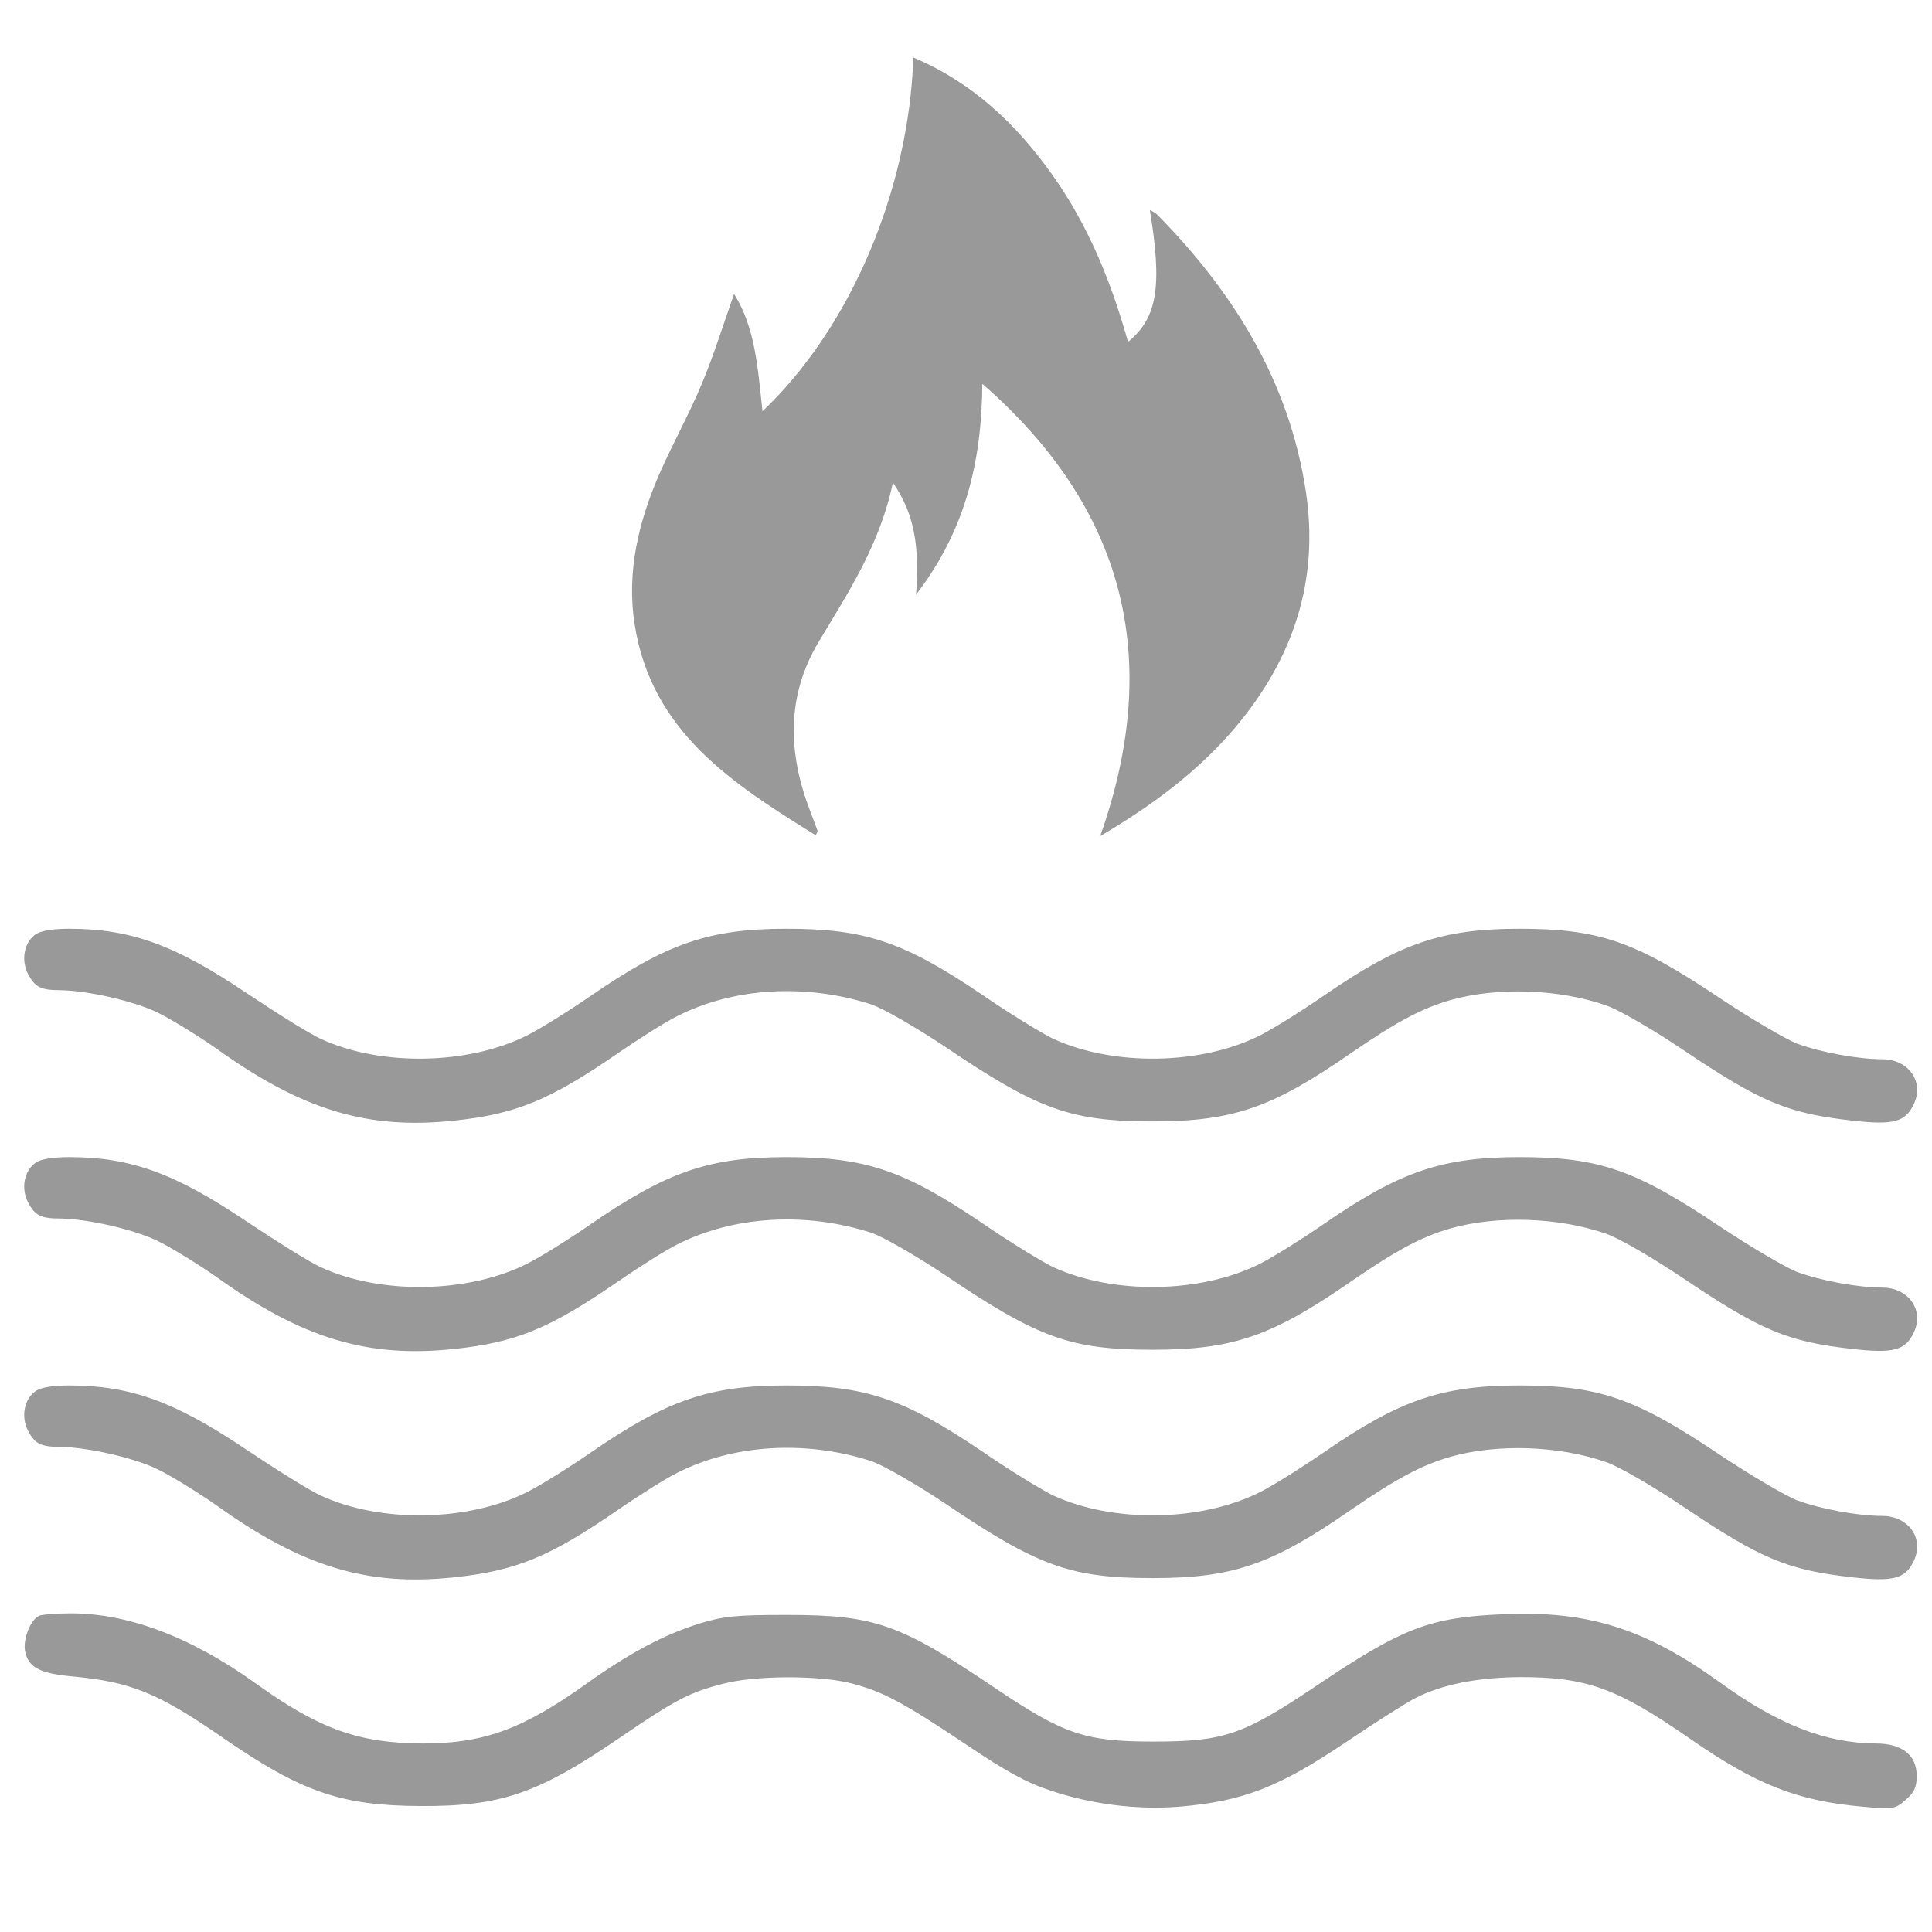
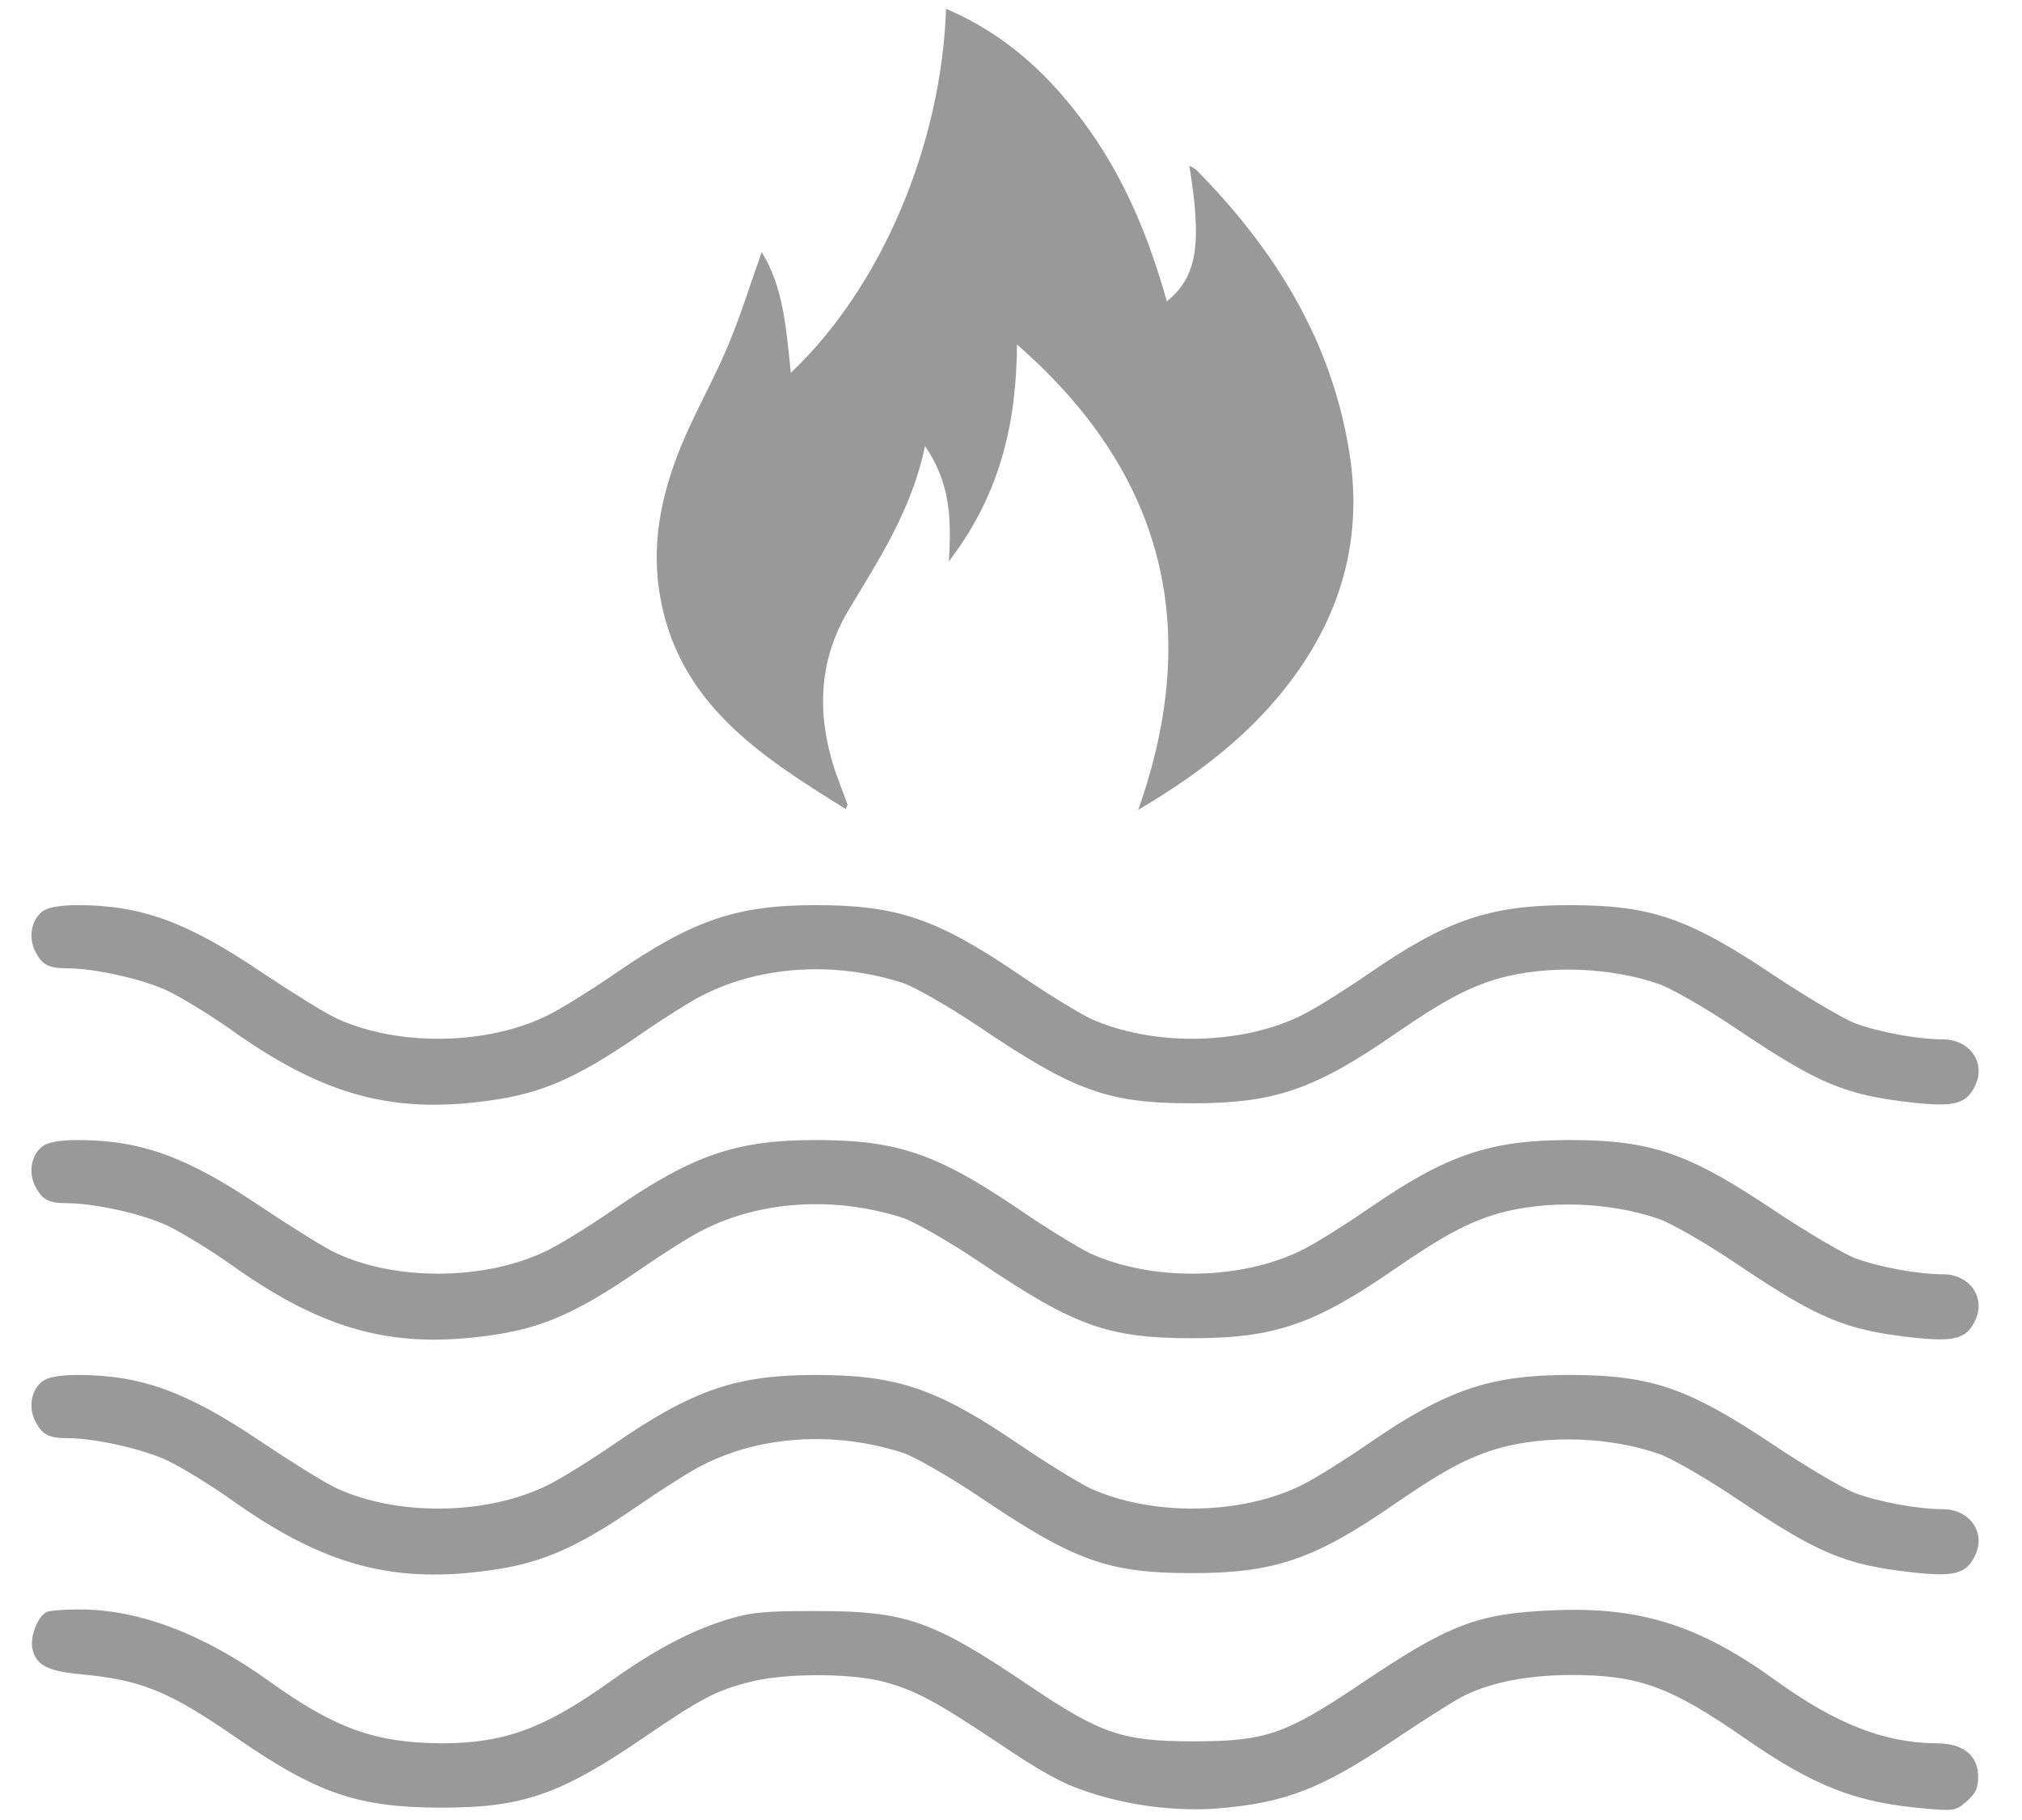
- <svg xmlns="http://www.w3.org/2000/svg" version="1.1" x="0px" y="0px" viewBox="0 0 1000 1000" enable-background="new 0 0 1000 1000" xml:space="preserve" id="svg16">
+ <svg xmlns="http://www.w3.org/2000/svg" version="1.1" x="0px" y="0px" viewBox="0 0 200 180" enable-background="new 0 0 1000 1000" xml:space="preserve" id="svg16" width="200" height="180">
  <defs id="defs20" />
-   <path d="m 18.295,601.909 c -5.76,4.17 -7.55,13.11 -3.77,20.46 3.58,6.75 6.56,8.34 16.68,8.34 14.1,0.2 37.94,5.56 50.25,11.52 6.95,3.38 20.86,11.92 30.79,18.87 44.1,31.58 77.86,41.91 122.75,37.14 31.98,-3.38 49.46,-10.53 84.62,-34.76 11.52,-7.95 25.42,-16.68 30.79,-19.27 29.2,-14.9 66.54,-17.08 100.51,-6.16 5.96,1.99 22.64,11.52 38.14,21.85 48.47,32.77 65.15,38.73 107.66,38.73 41.32,0 61.57,-6.95 102.29,-35.16 24.24,-16.68 36.75,-23.24 51.64,-27.61 24.63,-6.95 56.41,-5.76 80.84,2.78 6.35,2.19 24.23,12.51 39.52,22.84 40.52,27.21 54.03,32.97 87.8,36.75 21.25,2.38 27.41,0.8 31.78,-8.54 5.56,-11.52 -2.78,-23.24 -16.29,-23.24 -12.51,0 -31.98,-3.58 -44.29,-8.14 -5.96,-2.38 -24.24,-13.11 -40.32,-23.83 -43.3,-29 -61.97,-35.56 -103.29,-35.56 -40.12,0 -61.97,7.55 -101.1,34.56 -11.52,7.95 -26.42,17.28 -33.17,20.66 -30.39,15.29 -75.48,16.09 -106.86,1.79 -5.76,-2.78 -22.45,-12.91 -37.14,-23.04 -40.32,-27.21 -60.18,-33.97 -101.1,-33.97 -39.92,0 -61.77,7.55 -101.3,34.76 -11.52,7.95 -26.22,17.08 -32.97,20.46 -30.39,15.29 -75.68,16.09 -106.66,1.79 -5.76,-2.58 -22.84,-13.31 -38.34,-23.64 -37.14,-25.03 -60.18,-33.37 -91.97,-33.37 -8.55,0.01 -14.71,1 -17.49,2.99 z" id="path8" style="fill:#999999;fill-opacity:1;stroke-width:0.1" />
-   <path d="m 20.388,836.29 c -4.57,1.79 -8.74,12.51 -7.35,18.67 1.79,8.14 7.55,11.12 23.84,12.71 30.79,2.78 44.89,8.54 78.46,31.78 40.92,28.21 61.18,35.16 102.29,35.36 41.51,0.2 60.58,-6.36 102.29,-34.76 29.6,-20.26 36.95,-24.03 53.83,-28.4 16.88,-4.57 50.25,-4.57 66.74,-0.4 16.69,4.37 26.62,9.73 59.39,31.58 20.86,14.1 31.78,20.06 44.1,24.03 21.25,7.15 44.69,9.93 65.75,8.34 33.57,-2.78 52.04,-9.93 87.4,-33.77 15.1,-10.13 30.99,-20.26 35.36,-22.44 13.9,-7.15 32.18,-10.73 54.22,-10.92 34.37,0 50.06,5.56 87.6,31.58 35.16,24.43 56.21,32.57 90.38,35.55 15.1,1.39 16.29,1.19 21.65,-3.57 4.37,-3.78 5.76,-6.55 5.76,-12.32 0,-10.92 -7.55,-16.88 -21.25,-16.88 -25.82,-0.2 -50.45,-9.73 -80.84,-31.78 -38.33,-27.61 -67.93,-36.94 -111.04,-35.16 -39.13,1.59 -52.64,6.75 -98.91,37.94 -36.75,24.63 -46.88,28.01 -83.03,28.01 -35.55,0 -46.48,-3.77 -82.43,-28.01 -48.86,-32.97 -61.97,-37.54 -107.26,-37.54 -26.62,0 -32.77,0.6 -45.68,4.57 -18.08,5.76 -35.36,14.9 -57.21,30.39 -33.77,24.23 -54.03,31.58 -85.61,31.58 -33.17,-0.2 -53.43,-7.35 -86.6,-31.19 C 98.448,847.01 65.478,834.7 35.478,835.1 c -6.95,0 -13.7,0.59 -15.09,1.19 z" id="path10" style="fill:#999999;fill-opacity:1;stroke-width:0.1" />
-   <path d="m 508.459,198.666 c -0.3,39.1 -8.2,75.1 -34.3,109.1 1.4,-21.7 0.6,-39.8 -12,-58 -6.7,32.2 -23.2,57 -38.5,82.6 -16.8,28.1 -15.8,57.7 -4.3,87.5 1.3,3.4 2.6,6.8 3.8,10.2 0.1,0.2 -0.2,0.6 -0.9,2.3 -43,-26.7 -85.2,-53.6 -93.8,-109.4 -4.2,-27.1 2.1,-53 12.9,-77.8 6.9,-15.7 15.3,-30.7 21.9,-46.5 6.3,-15.1 11.1,-30.7 16.7,-46.5 11.1,17.6 12.3,38.9 14.7,60.7 45.4,-43 75.7,-114.2 78.1,-183.1 30.7,13 53.3,34.5 71.9,60.7 18.6,26.1 30.5,55.4 39.2,86.5 15.2,-12.4 17.8,-28.7 11.3,-68.3 1.5,0.9 2.8,1.4 3.7,2.3 39.6,40.2 68.3,86.3 77,143.1 7.1,46.2 -6.4,86.6 -36.1,122 -19.5,23.2 -43.5,40.9 -70.3,56.7 32.9,-92.9 12.1,-170.3 -61,-234.1 z" id="path6" style="fill:#999999;fill-opacity:1;stroke:none" />
-   <path d="m 18.295,720.103 c -5.76,4.17 -7.55,13.11 -3.77,20.46 3.58,6.75 6.56,8.34 16.68,8.34 14.1,0.2 37.94,5.56 50.25,11.52 6.95,3.38 20.86,11.92 30.79,18.87 44.1,31.58 77.86,41.91 122.75,37.14 31.98,-3.38 49.46,-10.53 84.62,-34.76 11.52,-7.95 25.42,-16.68 30.79,-19.27 29.2,-14.9 66.54,-17.08 100.51,-6.16 5.96,1.99 22.64,11.52 38.14,21.85 48.47,32.77 65.15,38.73 107.66,38.73 41.32,0 61.57,-6.95 102.29,-35.16 24.24,-16.68 36.75,-23.24 51.64,-27.61 24.63,-6.95 56.41,-5.76 80.84,2.78 6.35,2.19 24.23,12.51 39.52,22.84 40.52,27.21 54.03,32.97 87.8,36.75 21.25,2.38 27.41,0.8 31.78,-8.54 5.56,-11.52 -2.78,-23.24 -16.29,-23.24 -12.51,0 -31.98,-3.58 -44.29,-8.14 -5.96,-2.38 -24.24,-13.11 -40.32,-23.83 -43.3,-29 -61.97,-35.56 -103.29,-35.56 -40.12,0 -61.97,7.55 -101.1,34.56 -11.52,7.95 -26.42,17.28 -33.17,20.66 -30.39,15.29 -75.48,16.09 -106.86,1.79 -5.76,-2.78 -22.45,-12.91 -37.14,-23.04 -40.32,-27.21 -60.18,-33.97 -101.1,-33.97 -39.92,0 -61.77,7.55 -101.3,34.76 -11.52,7.95 -26.22,17.08 -32.97,20.46 -30.39,15.29 -75.68,16.09 -106.66,1.79 -5.76,-2.58 -22.84,-13.31 -38.34,-23.64 -37.14,-25.03 -60.18,-33.37 -91.97,-33.37 -8.55,0.01 -14.71,1 -17.49,2.99 z" id="path8-1" style="fill:#999999;fill-opacity:1;stroke-width:0.1" />
-   <path d="m 18.295,483.715 c -5.76,4.17 -7.55,13.11 -3.77,20.46 3.58,6.75 6.56,8.34 16.68,8.34 14.1,0.2 37.94,5.56 50.25,11.52 6.95,3.38 20.86,11.92 30.79,18.87 44.1,31.58 77.86,41.91 122.75,37.14 31.98,-3.38 49.46,-10.53 84.62,-34.76 11.52,-7.95 25.42,-16.68 30.79,-19.27 29.2,-14.9 66.54,-17.08 100.51,-6.16 5.96,1.99 22.64,11.52 38.14,21.85 48.47,32.77 65.15,38.73 107.66,38.73 41.32,0 61.57,-6.95 102.29,-35.16 24.24,-16.68 36.75,-23.24 51.64,-27.61 24.63,-6.95 56.41,-5.76 80.84,2.78 6.35,2.19 24.23,12.51 39.52,22.84 40.52,27.21 54.03,32.97 87.8,36.75 21.25,2.38 27.41,0.8 31.78,-8.54 5.56,-11.52 -2.78,-23.24 -16.29,-23.24 -12.51,0 -31.98,-3.58 -44.29,-8.14 -5.96,-2.38 -24.24,-13.11 -40.32,-23.83 -43.3,-29 -61.97,-35.56 -103.29,-35.56 -40.12,0 -61.97,7.55 -101.1,34.56 -11.52,7.95 -26.42,17.28 -33.17,20.66 -30.39,15.29 -75.48,16.09 -106.86,1.79 -5.76,-2.78 -22.45,-12.91 -37.14,-23.04 -40.32,-27.21 -60.18,-33.97 -101.1,-33.97 -39.92,0 -61.77,7.55 -101.3,34.76 -11.52,7.95 -26.22,17.08 -32.97,20.46 -30.39,15.29 -75.68,16.09 -106.66,1.79 -5.76,-2.58 -22.84,-13.31 -38.34,-23.64 -37.14,-25.03 -60.18,-33.37 -91.97,-33.37 -8.55,0.01 -14.71,1 -17.49,2.99 z" id="path8-3" style="fill:#999999;fill-opacity:1;stroke-width:0.1" />
+   <path d="m 4.244,113.34 c -1.132,0.82 -1.484,2.577 -0.741,4.022 0.704,1.327 1.289,1.639 3.279,1.639 2.772,0.039 7.458,1.093 9.878,2.264 1.366,0.664 4.1,2.343 6.052,3.709 8.669,6.208 15.305,8.238 24.129,7.301 6.286,-0.664 9.722,-2.07 16.634,-6.833 2.264,-1.563 4.997,-3.279 6.052,-3.788 5.74,-2.929 13.08,-3.357 19.757,-1.211 1.172,0.391 4.45,2.264 7.497,4.295 9.528,6.442 12.806,7.613 21.163,7.613 8.122,0 12.103,-1.366 20.107,-6.911 4.765,-3.279 7.224,-4.568 10.151,-5.427 4.841,-1.366 11.088,-1.132 15.891,0.546 1.248,0.43 4.763,2.459 7.768,4.49 7.965,5.349 10.621,6.481 17.259,7.224 4.177,0.468 5.388,0.157 6.247,-1.679 1.093,-2.264 -0.546,-4.568 -3.202,-4.568 -2.459,0 -6.286,-0.704 -8.706,-1.6 -1.172,-0.468 -4.765,-2.577 -7.926,-4.684 -8.511,-5.7 -12.181,-6.99 -20.304,-6.99 -7.886,0 -12.181,1.484 -19.873,6.793 -2.264,1.563 -5.193,3.397 -6.52,4.061 -5.974,3.006 -14.837,3.163 -21.005,0.352 -1.132,-0.546 -4.413,-2.538 -7.301,-4.529 -7.926,-5.349 -11.829,-6.677 -19.873,-6.677 -7.847,0 -12.142,1.484 -19.912,6.833 -2.264,1.563 -5.154,3.357 -6.481,4.022 -5.974,3.006 -14.876,3.163 -20.966,0.352 -1.132,-0.507 -4.49,-2.616 -7.536,-4.647 -7.301,-4.92 -11.829,-6.559 -18.078,-6.559 -1.681,0.002 -2.892,0.197 -3.438,0.588 z" id="path8" style="fill:#999999;fill-opacity:1;stroke-width:0.02" />
+   <path d="m 4.656,159.412 c -0.898,0.352 -1.718,2.459 -1.445,3.67 0.352,1.6 1.484,2.186 4.686,2.498 6.052,0.546 8.824,1.679 15.423,6.247 8.044,5.545 12.026,6.911 20.107,6.951 8.16,0.039 11.908,-1.25 20.107,-6.833 5.818,-3.982 7.263,-4.724 10.581,-5.583 3.318,-0.898 9.878,-0.898 13.119,-0.079 3.281,0.859 5.233,1.913 11.674,6.208 4.1,2.772 6.247,3.943 8.669,4.724 4.177,1.405 8.785,1.952 12.924,1.639 6.599,-0.546 10.229,-1.952 17.18,-6.638 2.968,-1.991 6.092,-3.982 6.951,-4.411 2.732,-1.405 6.326,-2.109 10.658,-2.147 6.756,0 9.84,1.093 17.219,6.208 6.911,4.802 11.049,6.402 17.766,6.988 2.968,0.273 3.202,0.234 4.256,-0.702 0.859,-0.743 1.132,-1.288 1.132,-2.422 0,-2.147 -1.484,-3.318 -4.177,-3.318 -5.075,-0.039 -9.917,-1.913 -15.891,-6.247 -7.534,-5.427 -13.353,-7.261 -21.827,-6.911 -7.692,0.313 -10.347,1.327 -19.443,7.458 -7.224,4.841 -9.215,5.506 -16.321,5.506 -6.988,0 -9.136,-0.741 -16.203,-5.506 -9.604,-6.481 -12.181,-7.379 -21.084,-7.379 -5.233,0 -6.442,0.118 -8.979,0.898 -3.554,1.132 -6.951,2.929 -11.246,5.974 -6.638,4.763 -10.621,6.208 -16.828,6.208 -6.52,-0.039 -10.503,-1.445 -17.023,-6.131 -6.642,-4.763 -13.123,-7.183 -19.02,-7.104 -1.366,0 -2.693,0.116 -2.966,0.234 z" id="path10" style="fill:#999999;fill-opacity:1;stroke-width:0.02" />
+   <path d="m 100.595,34.075 c -0.059,7.686 -1.612,14.762 -6.742,21.446 0.275,-4.266 0.118,-7.823 -2.359,-11.401 -1.317,6.329 -4.56,11.204 -7.568,16.237 -3.302,5.524 -3.106,11.342 -0.845,17.2 0.256,0.668 0.511,1.337 0.747,2.005 0.02,0.039 -0.039,0.118 -0.177,0.452 -8.452,-5.248 -16.748,-10.536 -18.438,-21.505 -0.826,-5.327 0.413,-10.418 2.536,-15.293 1.356,-3.086 3.007,-6.035 4.305,-9.14 1.238,-2.968 2.182,-6.035 3.283,-9.14 2.182,3.46 2.418,7.646 2.89,11.932 C 87.15,28.414 93.106,14.418 93.577,0.875 99.612,3.43 104.054,7.656 107.711,12.806 c 3.656,5.13 5.995,10.89 7.705,17.003 2.988,-2.437 3.499,-5.642 2.221,-13.426 0.295,0.177 0.55,0.275 0.727,0.452 7.784,7.902 13.426,16.964 15.136,28.129 1.396,9.081 -1.258,17.023 -7.096,23.981 -3.833,4.56 -8.551,8.04 -13.819,11.145 6.467,-18.261 2.378,-33.476 -11.991,-46.017 z" id="path6" style="fill:#999999;fill-opacity:1;stroke:none;stroke-width:0.197" />
+   <path d="m 4.244,136.573 c -1.132,0.82 -1.484,2.577 -0.741,4.022 0.704,1.327 1.289,1.639 3.279,1.639 2.772,0.039 7.458,1.093 9.878,2.264 1.366,0.664 4.1,2.343 6.052,3.709 8.669,6.208 15.305,8.238 24.129,7.301 6.286,-0.664 9.722,-2.07 16.634,-6.833 2.264,-1.563 4.997,-3.279 6.052,-3.788 5.74,-2.929 13.08,-3.357 19.757,-1.211 1.172,0.391 4.45,2.264 7.497,4.295 9.528,6.442 12.806,7.613 21.163,7.613 8.122,0 12.103,-1.366 20.107,-6.911 4.765,-3.279 7.224,-4.568 10.151,-5.427 4.841,-1.366 11.088,-1.132 15.891,0.546 1.248,0.43 4.763,2.459 7.768,4.49 7.965,5.349 10.621,6.481 17.259,7.224 4.177,0.468 5.388,0.157 6.247,-1.679 1.093,-2.264 -0.546,-4.568 -3.202,-4.568 -2.459,0 -6.286,-0.704 -8.706,-1.6 -1.172,-0.468 -4.765,-2.577 -7.926,-4.684 -8.511,-5.7 -12.181,-6.99 -20.304,-6.99 -7.886,0 -12.181,1.484 -19.873,6.793 -2.264,1.563 -5.193,3.397 -6.52,4.061 -5.974,3.006 -14.837,3.163 -21.005,0.352 -1.132,-0.546 -4.413,-2.538 -7.301,-4.529 -7.926,-5.349 -11.829,-6.677 -19.873,-6.677 -7.847,0 -12.142,1.484 -19.912,6.833 -2.264,1.563 -5.154,3.357 -6.481,4.022 -5.974,3.006 -14.876,3.163 -20.966,0.352 -1.132,-0.507 -4.49,-2.616 -7.536,-4.647 -7.301,-4.92 -11.829,-6.559 -18.078,-6.559 -1.681,0.002 -2.892,0.197 -3.438,0.588 z" id="path8-1" style="fill:#999999;fill-opacity:1;stroke-width:0.02" />
+   <path d="m 4.244,90.107 c -1.132,0.82 -1.484,2.577 -0.741,4.022 0.704,1.327 1.289,1.639 3.279,1.639 2.772,0.039 7.458,1.093 9.878,2.264 1.366,0.664 4.1,2.343 6.052,3.709 8.669,6.208 15.305,8.238 24.129,7.301 6.286,-0.664 9.722,-2.07 16.634,-6.833 2.264,-1.563 4.997,-3.279 6.052,-3.788 5.74,-2.929 13.08,-3.357 19.757,-1.211 1.172,0.391 4.45,2.264 7.497,4.295 9.528,6.442 12.806,7.613 21.163,7.613 8.122,0 12.103,-1.366 20.107,-6.911 4.765,-3.279 7.224,-4.568 10.151,-5.427 4.841,-1.366 11.088,-1.132 15.891,0.546 1.248,0.43 4.763,2.459 7.768,4.49 7.965,5.349 10.621,6.481 17.259,7.224 4.177,0.468 5.388,0.157 6.247,-1.679 1.093,-2.264 -0.546,-4.568 -3.202,-4.568 -2.459,0 -6.286,-0.704 -8.706,-1.6 -1.172,-0.468 -4.765,-2.577 -7.926,-4.684 -8.511,-5.7 -12.181,-6.99 -20.304,-6.99 -7.886,0 -12.181,1.484 -19.873,6.793 -2.264,1.563 -5.193,3.397 -6.52,4.061 -5.974,3.006 -14.837,3.163 -21.005,0.352 -1.132,-0.546 -4.413,-2.538 -7.301,-4.529 -7.926,-5.349 -11.829,-6.677 -19.873,-6.677 -7.847,0 -12.142,1.484 -19.912,6.833 -2.264,1.563 -5.154,3.357 -6.481,4.022 -5.974,3.006 -14.876,3.163 -20.966,0.352 -1.132,-0.507 -4.49,-2.616 -7.536,-4.647 -7.301,-4.92 -11.829,-6.559 -18.078,-6.559 -1.681,0.002 -2.892,0.197 -3.438,0.588 z" id="path8-3" style="fill:#999999;fill-opacity:1;stroke-width:0.02" />
</svg>
